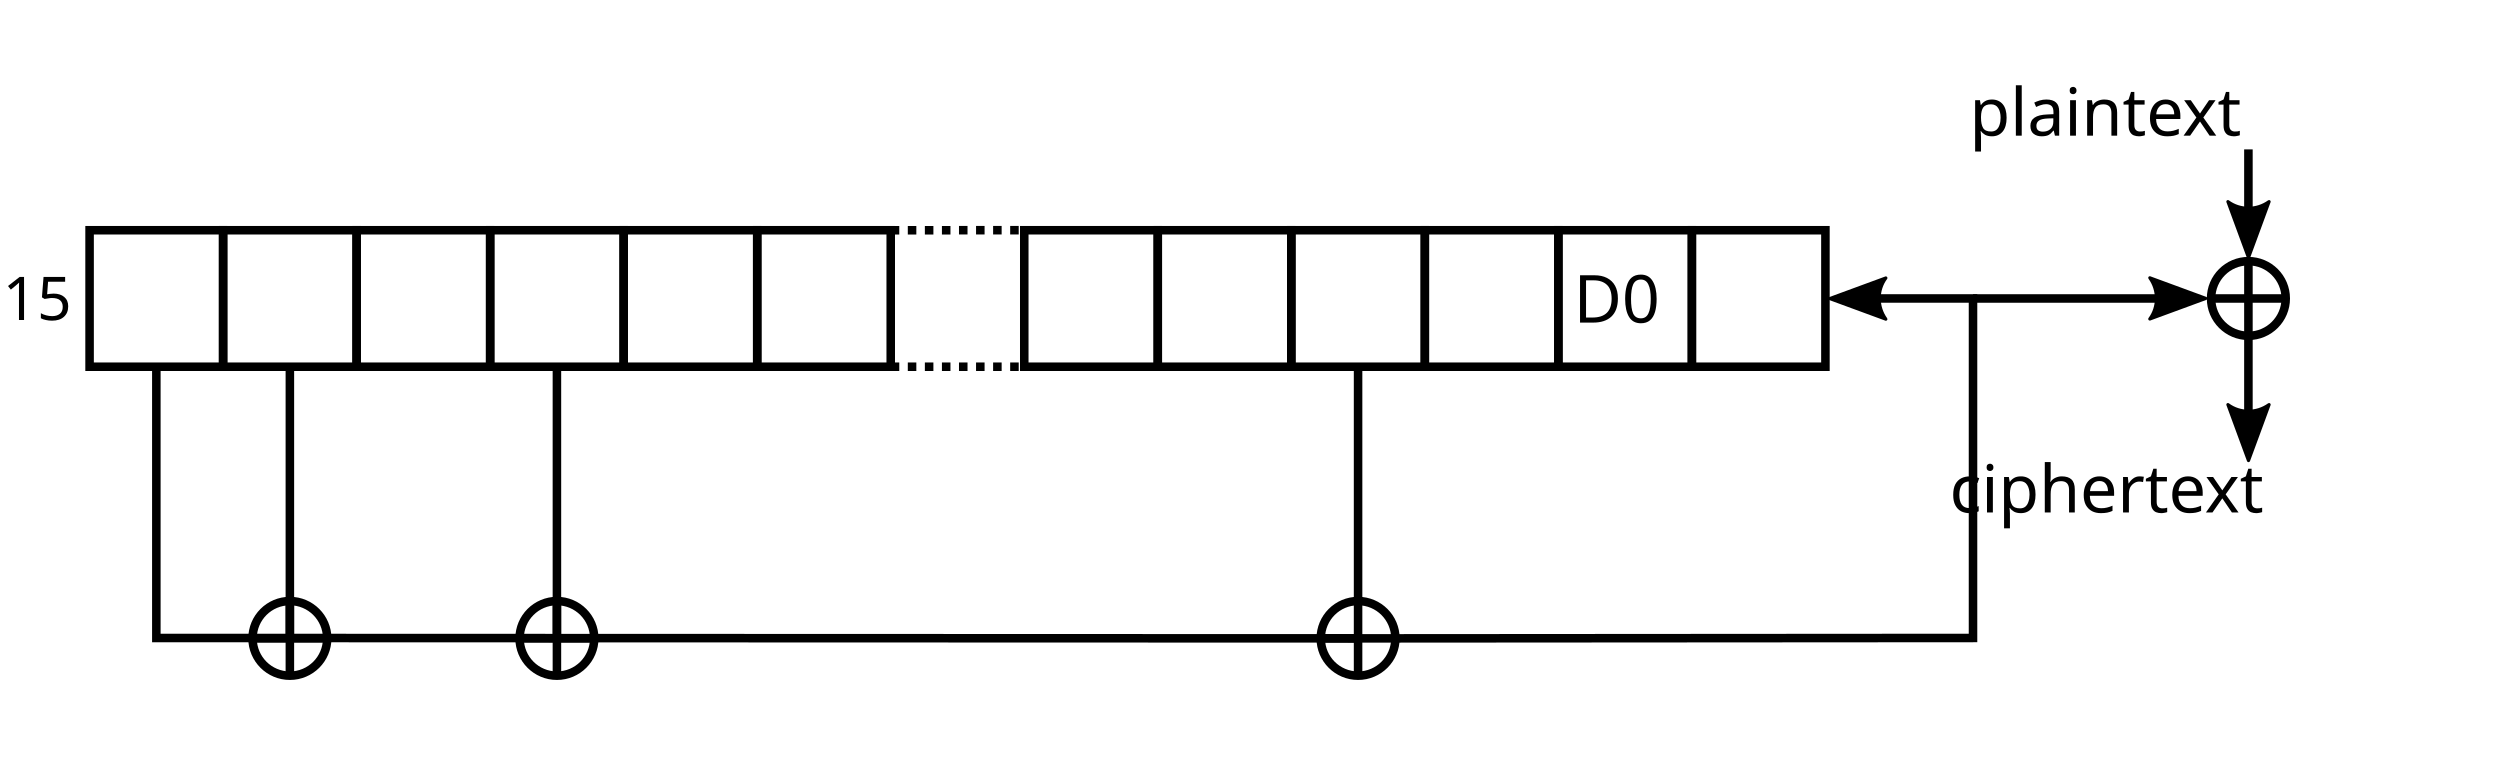
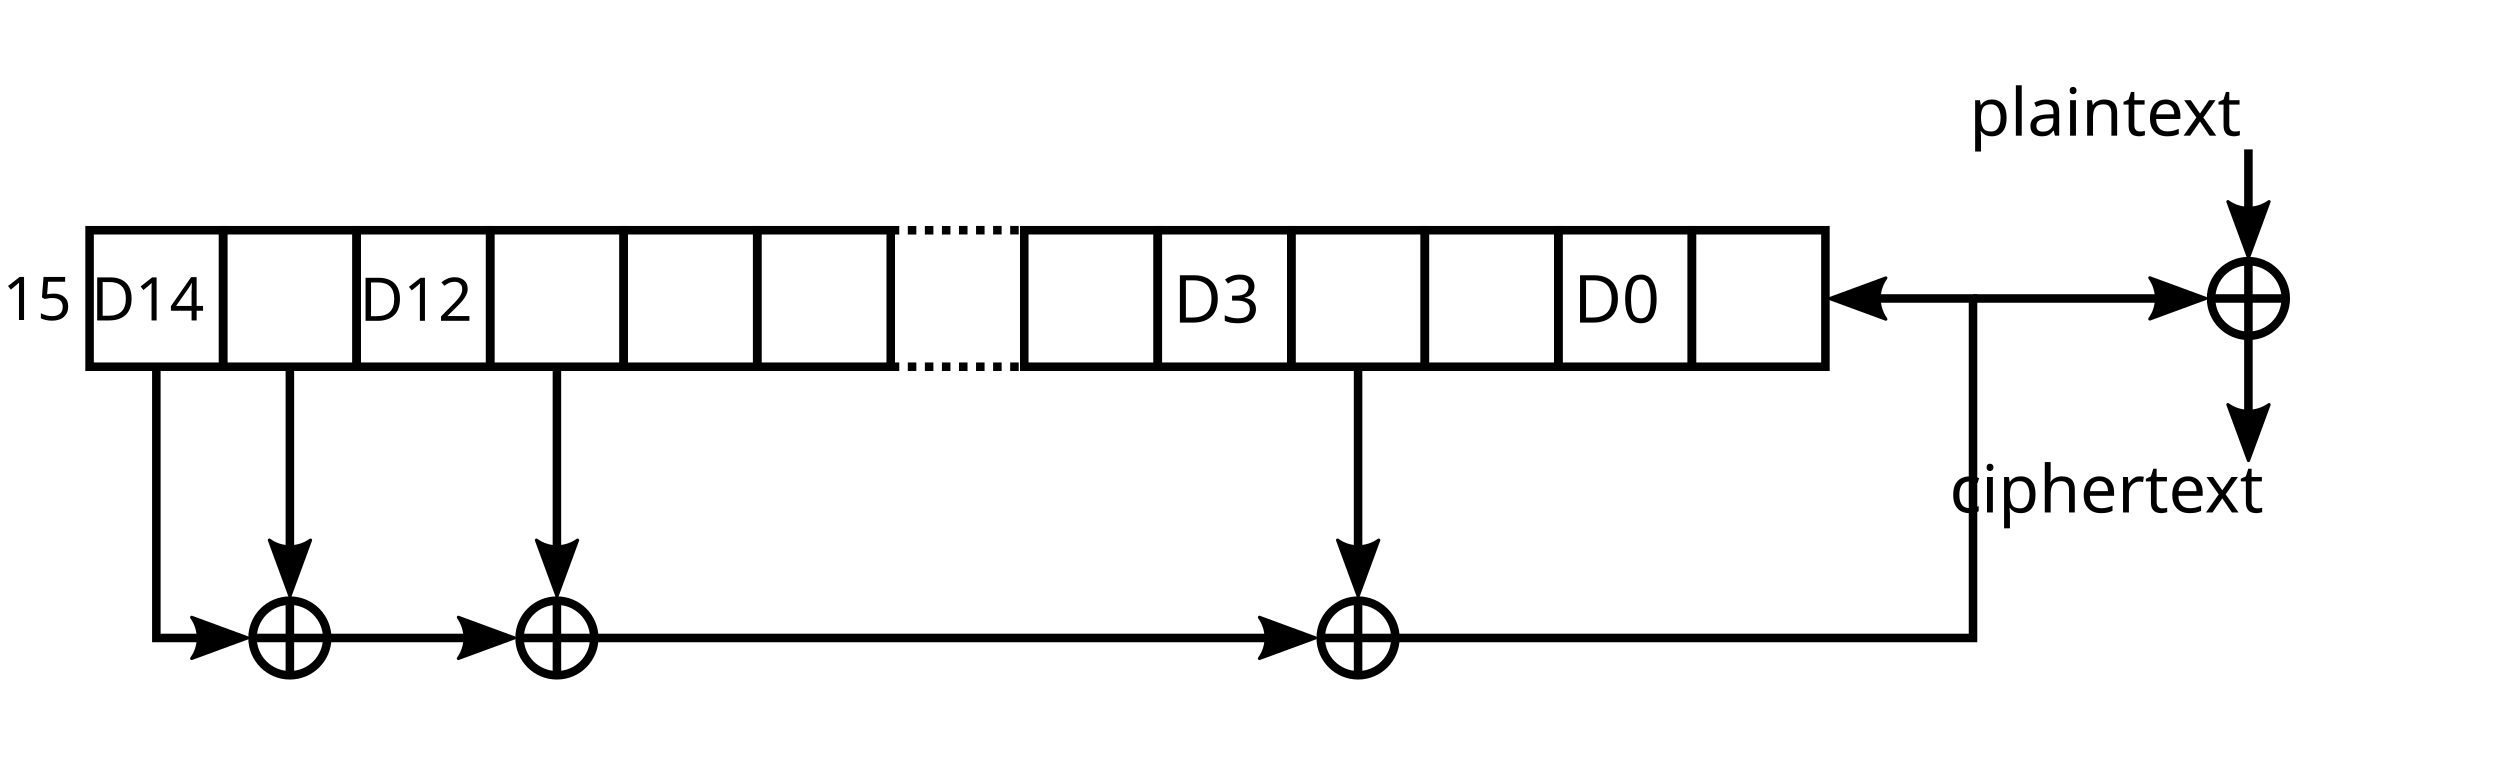
<svg xmlns="http://www.w3.org/2000/svg" width="293.039mm" height="89.702mm" viewBox="0 0 293.039 89.702" version="1.1" id="svg8">
  <defs id="defs2">
+     <marker orient="auto" refY="0" refX="0" id="marker1685" style="overflow:visible">
+       <path id="path1683" style="fill:#000000;fill-opacity:1;fill-rule:evenodd;stroke:#000000;stroke-width:0.625;stroke-linejoin:round;stroke-opacity:1" d="M 8.719,4.034 -2.207,0.016 8.719,-4.002 c -1.745,2.372 -1.735,5.617 -6e-7,8.035 z" transform="scale(-0.6)" />
+     </marker>
+     <marker orient="auto" refY="0" refX="0" id="marker1567" style="overflow:visible">
+       <path id="path1565" style="fill:#000000;fill-opacity:1;fill-rule:evenodd;stroke:#000000;stroke-width:0.625;stroke-linejoin:round;stroke-opacity:1" d="M 8.719,4.034 -2.207,0.016 8.719,-4.002 c -1.745,2.372 -1.735,5.617 -6e-7,8.035 z" transform="scale(-0.6)" />
+     </marker>
+     <marker orient="auto" refY="0" refX="0" id="marker1455" style="overflow:visible">
+       <path id="path1453" style="fill:#000000;fill-opacity:1;fill-rule:evenodd;stroke:#000000;stroke-width:0.625;stroke-linejoin:round;stroke-opacity:1" d="M 8.719,4.034 -2.207,0.016 8.719,-4.002 c -1.745,2.372 -1.735,5.617 -6e-7,8.035 z" transform="scale(-0.6)" />
+     </marker>
+     <marker orient="auto" refY="0" refX="0" id="marker1295" style="overflow:visible">
+       <path id="path1293" style="fill:#000000;fill-opacity:1;fill-rule:evenodd;stroke:#000000;stroke-width:0.625;stroke-linejoin:round;stroke-opacity:1" d="M 8.719,4.034 -2.207,0.016 8.719,-4.002 c -1.745,2.372 -1.735,5.617 -6e-7,8.035 z" transform="scale(-0.6)" />
+     </marker>
+     <marker orient="auto" refY="0" refX="0" id="marker1183" style="overflow:visible">
+       <path id="path1181" style="fill:#000000;fill-opacity:1;fill-rule:evenodd;stroke:#000000;stroke-width:0.625;stroke-linejoin:round;stroke-opacity:1" d="M 8.719,4.034 -2.207,0.016 8.719,-4.002 c -1.745,2.372 -1.735,5.617 -6e-7,8.035 z" transform="scale(-0.6)" />
+     </marker>
+     <marker orient="auto" refY="0" refX="0" id="marker1077" style="overflow:visible">
+       <path id="path1075" style="fill:#000000;fill-opacity:1;fill-rule:evenodd;stroke:#000000;stroke-width:0.625;stroke-linejoin:round;stroke-opacity:1" d="M 8.719,4.034 -2.207,0.016 8.719,-4.002 c -1.745,2.372 -1.735,5.617 -6e-7,8.035 z" transform="scale(-0.6)" />
+     </marker>
    <marker orient="auto" refY="0" refX="0" id="Arrow2Mstart" style="overflow:visible">
      <path id="path929" style="fill:#000000;fill-opacity:1;fill-rule:evenodd;stroke:#000000;stroke-width:0.625;stroke-linejoin:round;stroke-opacity:1" d="M 8.719,4.034 -2.207,0.016 8.719,-4.002 c -1.745,2.372 -1.735,5.617 -6e-7,8.035 z" transform="scale(0.6)" />
    </marker>
    <marker orient="auto" refY="0" refX="0" id="marker1896" style="overflow:visible">
      <path id="path1894" style="fill:#000000;fill-opacity:1;fill-rule:evenodd;stroke:#000000;stroke-width:0.625;stroke-linejoin:round;stroke-opacity:1" d="M 8.719,4.034 -2.207,0.016 8.719,-4.002 c -1.745,2.372 -1.735,5.617 -6e-7,8.035 z" transform="matrix(1.1,0,0,1.1,1.1,0)" />
    </marker>
    <marker orient="auto" refY="0" refX="0" id="Arrow2Lstart" style="overflow:visible">
      <path id="path923" style="fill:#000000;fill-opacity:1;fill-rule:evenodd;stroke:#000000;stroke-width:0.625;stroke-linejoin:round;stroke-opacity:1" d="M 8.719,4.034 -2.207,0.016 8.719,-4.002 c -1.745,2.372 -1.735,5.617 -6e-7,8.035 z" transform="matrix(1.1,0,0,1.1,1.1,0)" />
    </marker>
    <marker orient="auto" refY="0" refX="0" id="marker1740" style="overflow:visible">
      <path id="path1738" d="M 0,0 5,-5 -12.5,0 5,5 Z" style="fill:#000000;fill-opacity:1;fill-rule:evenodd;stroke:#000000;stroke-width:1pt;stroke-opacity:1" transform="matrix(0.4,0,0,0.4,4,0)" />
    </marker>
    <marker orient="auto" refY="0" refX="0" id="Arrow1Mstart" style="overflow:visible">
      <path id="path911" d="M 0,0 5,-5 -12.5,0 5,5 Z" style="fill:#000000;fill-opacity:1;fill-rule:evenodd;stroke:#000000;stroke-width:1pt;stroke-opacity:1" transform="matrix(0.4,0,0,0.4,4,0)" />
    </marker>
    <marker orient="auto" refY="0" refX="0" id="Arrow2Sstart" style="overflow:visible">
      <path id="path935" style="fill:#000000;fill-opacity:1;fill-rule:evenodd;stroke:#000000;stroke-width:0.625;stroke-linejoin:round;stroke-opacity:1" d="M 8.719,4.034 -2.207,0.016 8.719,-4.002 c -1.745,2.372 -1.735,5.617 -6e-7,8.035 z" transform="matrix(0.3,0,0,0.3,-0.69,0)" />
    </marker>
    <marker orient="auto" refY="0" refX="0" id="marker1432" style="overflow:visible">
      <path id="path1430" style="fill:#000000;fill-opacity:1;fill-rule:evenodd;stroke:#000000;stroke-width:0.625;stroke-linejoin:round;stroke-opacity:1" d="M 8.719,4.034 -2.207,0.016 8.719,-4.002 c -1.745,2.372 -1.735,5.617 -6e-7,8.035 z" transform="scale(-0.6)" />
    </marker>
    <marker orient="auto" refY="0" refX="0" id="marker1250" style="overflow:visible">
      <path id="path932" style="fill:#000000;fill-opacity:1;fill-rule:evenodd;stroke:#000000;stroke-width:0.625;stroke-linejoin:round;stroke-opacity:1" d="M 8.719,4.034 -2.207,0.016 8.719,-4.002 c -1.745,2.372 -1.735,5.617 -6e-7,8.035 z" transform="scale(-0.6)" />
    </marker>
    <marker orient="auto" refY="0" refX="0" id="Arrow1Mend" style="overflow:visible">
      <path id="path914" d="M 0,0 5,-5 -12.5,0 5,5 Z" style="fill:#000000;fill-opacity:1;fill-rule:evenodd;stroke:#000000;stroke-width:1pt;stroke-opacity:1" transform="matrix(-0.4,0,0,-0.4,-4,0)" />
    </marker>
    <marker orient="auto" refY="0" refX="0" id="Arrow2Lend" style="overflow:visible">
      <path id="path926" style="fill:#000000;fill-opacity:1;fill-rule:evenodd;stroke:#000000;stroke-width:0.625;stroke-linejoin:round;stroke-opacity:1" d="M 8.719,4.034 -2.207,0.016 8.719,-4.002 c -1.745,2.372 -1.735,5.617 -6e-7,8.035 z" transform="matrix(-1.1,0,0,-1.1,-1.1,0)" />
    </marker>
    <marker orient="auto" refY="0" refX="0" id="Arrow2Mend" style="overflow:visible">
      <path id="path937" style="fill:#000000;fill-opacity:1;fill-rule:evenodd;stroke:#000000;stroke-width:0.625;stroke-linejoin:round;stroke-opacity:1" d="M 8.719,4.034 -2.207,0.016 8.719,-4.002 c -1.745,2.372 -1.735,5.617 -6e-7,8.035 z" transform="scale(-0.6)" />
    </marker>
    <marker orient="auto" refY="0" refX="0" id="Arrow1Lend" style="overflow:visible">
      <path id="path913" d="M 0,0 5,-5 -12.5,0 5,5 Z" style="fill:#000000;fill-opacity:1;fill-rule:evenodd;stroke:#000000;stroke-width:1pt;stroke-opacity:1" transform="matrix(-0.8,0,0,-0.8,-10,0)" />
    </marker>
    <marker orient="auto" refY="0" refX="0" id="Arrow1Lstart" style="overflow:visible">
      <path id="path910" d="M 0,0 5,-5 -12.5,0 5,5 Z" style="fill:#000000;fill-opacity:1;fill-rule:evenodd;stroke:#000000;stroke-width:1pt;stroke-opacity:1" transform="matrix(0.8,0,0,0.8,10,0)" />
    </marker>
  </defs>
  <g id="layer1" transform="translate(54.59941,-95.23715)">
    <text xml:space="preserve" style="font-style:normal;font-weight:normal;font-size:10.583px;line-height:1;font-family:sans-serif;letter-spacing:0px;word-spacing:0px;fill:#000000;fill-opacity:1;stroke:none;stroke-width:0.265" x="151.421" y="133.049" id="text1026">
      <tspan x="151.421" y="133.049" id="tspan1024" style="stroke-width:0.265">
        <tspan x="151.421" y="133.049" style="font-size:7.761px;line-height:1;text-align:center;text-anchor:middle;stroke-width:0.265" id="tspan1022">D0</tspan>
      </tspan>
    </text>
-     <circle style="fill:none;stroke:#000000;stroke-width:1;stroke-miterlimit:4;stroke-dasharray:none" id="path837-0" cx="104.588" cy="170.064" r="4.375" />
-     <path style="fill:none;stroke:#000000;stroke-width:1;stroke-linecap:butt;stroke-linejoin:miter;stroke-miterlimit:4;stroke-dasharray:none;stroke-opacity:1" d="m 100.248,170.064 h 8.788" id="path841-1" />
+     <circle style="fill:none;stroke:#000000;stroke-width:1;stroke-miterlimit:4;stroke-dasharray:none" id="path837-0" cx="104.588" cy="170.017" r="4.375" />
+     <path style="fill:none;stroke:#000000;stroke-width:1;stroke-linecap:butt;stroke-linejoin:miter;stroke-miterlimit:4;stroke-dasharray:none;stroke-opacity:1" d="m 100.239,170.017 h 8.638" id="path841-1" />
    <path style="fill:none;stroke:#000000;stroke-width:1;stroke-linecap:butt;stroke-linejoin:miter;stroke-miterlimit:4;stroke-dasharray:none;stroke-opacity:1" d="m 104.588,165.718 v 8.599" id="path843-0" />
-     <path style="fill:none;stroke:#000000;stroke-width:1;stroke-linecap:butt;stroke-linejoin:miter;stroke-miterlimit:4;stroke-dasharray:none;stroke-opacity:1" d="M 104.588,165.718 V 138.224" id="path906" />
-     <path style="fill:none;stroke:#000000;stroke-width:1;stroke-linecap:butt;stroke-linejoin:miter;stroke-miterlimit:4;stroke-dasharray:none;stroke-opacity:1;marker-end:url(#Arrow2Mend)" d="m 109.036,170.064 67.633,-0.047 v -39.793 h -15.452" id="path908" />
+     <path style="fill:none;stroke:#000000;stroke-width:1;stroke-linecap:butt;stroke-linejoin:miter;stroke-miterlimit:4;stroke-dasharray:none;stroke-opacity:1;marker-end:url(#marker1295)" d="m 104.588,138.224 -2e-5,25.557" id="path906" />
+     <path style="fill:none;stroke:#000000;stroke-width:1;stroke-linecap:butt;stroke-linejoin:miter;stroke-miterlimit:4;stroke-dasharray:none;stroke-opacity:1;marker-end:url(#Arrow2Mend)" d="m 109.044,170.017 67.625,7e-5 v -39.793 h -15.452" id="path908" />
    <path style="fill:none;stroke:#000000;stroke-width:1;stroke-linecap:butt;stroke-linejoin:miter;stroke-miterlimit:4;stroke-dasharray:none;stroke-opacity:1;marker-end:url(#marker1250)" d="m 176.669,130.224 h 25.956" id="path882" />
    <circle style="fill:none;stroke:#000000;stroke-width:1;stroke-miterlimit:4;stroke-dasharray:none" id="path837-0-6" cx="208.95" cy="130.224" r="4.375" />
    <path style="fill:none;stroke:#000000;stroke-width:1;stroke-linecap:butt;stroke-linejoin:miter;stroke-miterlimit:4;stroke-dasharray:none;stroke-opacity:1" d="m 204.609,130.224 h 8.788" id="path841-1-7" />
    <path style="fill:none;stroke:#000000;stroke-width:1;stroke-linecap:butt;stroke-linejoin:miter;stroke-miterlimit:4;stroke-dasharray:none;stroke-opacity:1" d="m 208.95,125.877 v 8.599" id="path843-0-0" />
    <path style="fill:none;stroke:#000000;stroke-width:1;stroke-linecap:butt;stroke-linejoin:miter;stroke-miterlimit:4;stroke-dasharray:none;stroke-opacity:1;marker-start:url(#Arrow2Mstart)" d="M 208.95,124.105 V 112.748" id="path1426" />
    <path style="fill:none;stroke:#000000;stroke-width:1;stroke-linecap:butt;stroke-linejoin:miter;stroke-miterlimit:4;stroke-dasharray:none;stroke-opacity:1;marker-end:url(#marker1432)" d="m 208.95,134.476 v 13.421" id="path1428" />
    <text xml:space="preserve" style="font-style:normal;font-weight:normal;font-size:10.583px;line-height:1;font-family:sans-serif;letter-spacing:0px;word-spacing:0px;fill:#000000;fill-opacity:1;stroke:none;stroke-width:0.265" x="208.702" y="111.134" id="text1008">
      <tspan x="208.702" y="111.134" id="tspan1006" style="stroke-width:0.265">
        <tspan x="208.702" y="111.134" style="font-size:7.761px;line-height:1;text-align:center;text-anchor:middle;stroke-width:0.265" id="tspan1004">plaintext</tspan>
      </tspan>
    </text>
    <text xml:space="preserve" style="font-style:normal;font-weight:normal;font-size:10.583px;line-height:1;font-family:sans-serif;letter-spacing:0px;word-spacing:0px;fill:#000000;fill-opacity:1;stroke:none;stroke-width:0.265" x="208.84" y="155.306" id="text1020">
      <tspan x="208.84" y="155.306" id="tspan1018" style="stroke-width:0.265">
        <tspan x="208.84" y="155.306" style="font-size:7.761px;line-height:1;text-align:center;text-anchor:middle;stroke-width:0.265" id="tspan1016">ciphertext</tspan>
      </tspan>
    </text>
    <text xml:space="preserve" style="font-style:normal;font-weight:normal;font-size:10.583px;line-height:1;font-family:sans-serif;letter-spacing:0px;word-spacing:0px;fill:#000000;fill-opacity:1;stroke:none;stroke-width:0.265" x="-36.31" y="132.746" id="text1032">
      <tspan x="-36.31" y="132.746" id="tspan1030" style="stroke-width:0.265">
        <tspan x="-36.31" y="132.746" style="font-size:7.056px;line-height:1;text-align:center;text-anchor:middle;stroke-width:0.265" id="tspan1028">D15</tspan>
      </tspan>
    </text>
-     <path style="fill:none;stroke:#000000;stroke-width:1;stroke-linecap:butt;stroke-linejoin:miter;stroke-miterlimit:4;stroke-dasharray:none;stroke-opacity:1" d="m -36.274,138.224 -1e-6,31.793 140.862,0.047" id="path166" />
-     <path style="fill:none;stroke:#000000;stroke-width:1;stroke-linecap:butt;stroke-linejoin:miter;stroke-miterlimit:4;stroke-dasharray:none;stroke-opacity:1" d="m -20.622,138.224 v 31.793" id="path168" />
-     <path style="fill:none;stroke:#000000;stroke-width:1;stroke-linecap:butt;stroke-linejoin:miter;stroke-miterlimit:4;stroke-dasharray:none;stroke-opacity:1" d="m 10.68,138.224 v 31.793" id="path1053" />
-     <circle style="fill:none;stroke:#000000;stroke-width:1;stroke-miterlimit:4;stroke-dasharray:none" id="path837-0-8" cx="-20.622" cy="170.064" r="4.375" />
-     <path style="fill:none;stroke:#000000;stroke-width:1;stroke-linecap:butt;stroke-linejoin:miter;stroke-miterlimit:4;stroke-dasharray:none;stroke-opacity:1" d="m -24.963,170.064 h 8.788" id="path841-1-8" />
+     <path style="fill:none;stroke:#000000;stroke-width:1;stroke-linecap:butt;stroke-linejoin:miter;stroke-miterlimit:4;stroke-dasharray:none;stroke-opacity:1;marker-end:url(#marker1077)" d="m -20.622,138.224 -1e-6,25.557" id="path168" />
+     <path style="fill:none;stroke:#000000;stroke-width:1;stroke-linecap:butt;stroke-linejoin:miter;stroke-miterlimit:4;stroke-dasharray:none;stroke-opacity:1;marker-end:url(#marker1183)" d="m 10.68,138.224 -6e-6,25.557" id="path1053" />
+     <circle style="fill:none;stroke:#000000;stroke-width:1;stroke-miterlimit:4;stroke-dasharray:none" id="path837-0-8" cx="-20.622" cy="170.017" r="4.375" />
+     <path style="fill:none;stroke:#000000;stroke-width:1;stroke-linecap:butt;stroke-linejoin:miter;stroke-miterlimit:4;stroke-dasharray:none;stroke-opacity:1" d="m -24.939,170.017 8.764,0" id="path841-1-8" />
    <path style="fill:none;stroke:#000000;stroke-width:1;stroke-linecap:butt;stroke-linejoin:miter;stroke-miterlimit:4;stroke-dasharray:none;stroke-opacity:1" d="m -20.622,165.718 v 8.599" id="path843-0-9" />
-     <circle style="fill:none;stroke:#000000;stroke-width:1;stroke-miterlimit:4;stroke-dasharray:none" id="path837-0-2" cx="10.68" cy="170.064" r="4.375" />
-     <path style="fill:none;stroke:#000000;stroke-width:1;stroke-linecap:butt;stroke-linejoin:miter;stroke-miterlimit:4;stroke-dasharray:none;stroke-opacity:1" d="M 6.34,170.064 H 15.128" id="path841-1-6" />
+     <circle style="fill:none;stroke:#000000;stroke-width:1;stroke-miterlimit:4;stroke-dasharray:none" id="path837-0-2" cx="10.68" cy="170.017" r="4.375" />
+     <path style="fill:none;stroke:#000000;stroke-width:1;stroke-linecap:butt;stroke-linejoin:miter;stroke-miterlimit:4;stroke-dasharray:none;stroke-opacity:1" d="m 6.352,170.017 8.684,-4e-5" id="path841-1-6" />
    <path style="fill:none;stroke:#000000;stroke-width:1;stroke-linecap:butt;stroke-linejoin:miter;stroke-miterlimit:4;stroke-dasharray:none;stroke-opacity:1" d="m 10.68,165.718 v 8.599" id="path843-0-09" />
    <path style="fill:none;stroke:#000000;stroke-width:1;stroke-linecap:butt;stroke-linejoin:miter;stroke-miterlimit:4;stroke-dasharray:1, 1;stroke-dashoffset:0;stroke-opacity:1" d="m 49.809,138.224 15.651,-3e-5" id="path1086" />
    <path style="fill:none;stroke:#000000;stroke-width:1;stroke-linecap:butt;stroke-linejoin:miter;stroke-miterlimit:4;stroke-dasharray:1, 1;stroke-dashoffset:0;stroke-opacity:1" d="m 49.809,122.224 15.651,-3e-5" id="path1088" />
    <rect style="fill:none;fill-opacity:1;stroke:#000000;stroke-width:1;stroke-linecap:butt;stroke-linejoin:miter;stroke-miterlimit:4;stroke-dasharray:none;stroke-dashoffset:0;stroke-opacity:1" id="rect97" width="15.651" height="16" x="-44.099" y="122.224" />
    <rect style="fill:none;fill-opacity:1;stroke:#000000;stroke-width:1;stroke-linecap:butt;stroke-linejoin:miter;stroke-miterlimit:4;stroke-dasharray:none;stroke-dashoffset:0;stroke-opacity:1" id="rect97-8" width="15.651" height="16" x="-28.448" y="122.224" />
    <rect style="fill:none;fill-opacity:1;stroke:#000000;stroke-width:1;stroke-linecap:butt;stroke-linejoin:miter;stroke-miterlimit:4;stroke-dasharray:none;stroke-dashoffset:0;stroke-opacity:1" id="rect97-6" width="15.651" height="16" x="-12.797" y="122.224" />
    <rect style="fill:none;fill-opacity:1;stroke:#000000;stroke-width:1;stroke-linecap:butt;stroke-linejoin:miter;stroke-miterlimit:4;stroke-dasharray:none;stroke-dashoffset:0;stroke-opacity:1" id="rect97-7" width="15.651" height="16" x="2.855" y="122.224" />
    <rect style="fill:none;fill-opacity:1;stroke:#000000;stroke-width:1;stroke-linecap:butt;stroke-linejoin:miter;stroke-miterlimit:4;stroke-dasharray:none;stroke-dashoffset:0;stroke-opacity:1" id="rect97-8-5" width="15.651" height="16" x="18.506" y="122.224" />
    <rect style="fill:none;fill-opacity:1;stroke:#000000;stroke-width:1;stroke-linecap:butt;stroke-linejoin:miter;stroke-miterlimit:4;stroke-dasharray:none;stroke-dashoffset:0;stroke-opacity:1" id="rect97-6-8" width="15.651" height="16" x="34.157" y="122.224" />
    <rect style="fill:none;fill-opacity:1;stroke:#000000;stroke-width:1;stroke-linecap:butt;stroke-linejoin:miter;stroke-miterlimit:4;stroke-dasharray:none;stroke-dashoffset:0;stroke-opacity:1" id="rect97-0" width="15.651" height="16" x="65.46" y="122.224" />
    <rect style="fill:none;fill-opacity:1;stroke:#000000;stroke-width:1;stroke-linecap:butt;stroke-linejoin:miter;stroke-miterlimit:4;stroke-dasharray:none;stroke-dashoffset:0;stroke-opacity:1" id="rect97-8-3" width="15.651" height="16" x="81.111" y="122.224" />
    <rect style="fill:none;fill-opacity:1;stroke:#000000;stroke-width:1;stroke-linecap:butt;stroke-linejoin:miter;stroke-miterlimit:4;stroke-dasharray:none;stroke-dashoffset:0;stroke-opacity:1" id="rect97-6-6" width="15.651" height="16" x="96.763" y="122.224" />
    <rect style="fill:none;fill-opacity:1;stroke:#000000;stroke-width:1;stroke-linecap:butt;stroke-linejoin:miter;stroke-miterlimit:4;stroke-dasharray:none;stroke-dashoffset:0;stroke-opacity:1" id="rect97-07" width="15.651" height="16" x="112.414" y="122.224" />
    <rect style="fill:none;fill-opacity:1;stroke:#000000;stroke-width:1;stroke-linecap:butt;stroke-linejoin:miter;stroke-miterlimit:4;stroke-dasharray:none;stroke-dashoffset:0;stroke-opacity:1" id="rect97-8-6" width="15.651" height="16" x="128.065" y="122.224" />
    <rect style="fill:none;fill-opacity:1;stroke:#000000;stroke-width:1;stroke-linecap:butt;stroke-linejoin:miter;stroke-miterlimit:4;stroke-dasharray:none;stroke-dashoffset:0;stroke-opacity:1" id="rect97-6-62" width="15.651" height="16" x="143.717" y="122.224" />
+     <text xml:space="preserve" style="font-style:normal;font-weight:normal;font-size:10.583px;line-height:1;font-family:sans-serif;letter-spacing:0px;word-spacing:0px;fill:#000000;fill-opacity:1;stroke:none;stroke-width:0.265" x="-20.771" y="132.796" id="text1032-8">
+       <tspan x="-20.771" y="132.796" id="tspan1030-3" style="stroke-width:0.265">
+         <tspan x="-20.771" y="132.796" style="font-size:7.056px;line-height:1;text-align:center;text-anchor:middle;stroke-width:0.265" id="tspan1028-1">D14</tspan>
+       </tspan>
+     </text>
+     <text xml:space="preserve" style="font-style:normal;font-weight:normal;font-size:10.583px;line-height:1;font-family:sans-serif;letter-spacing:0px;word-spacing:0px;fill:#000000;fill-opacity:1;stroke:none;stroke-width:0.265" x="10.687" y="132.842" id="text1032-0">
+       <tspan x="10.687" y="132.842" id="tspan1030-1" style="stroke-width:0.265">
+         <tspan x="10.687" y="132.842" style="font-size:7.056px;line-height:1;text-align:center;text-anchor:middle;stroke-width:0.265" id="tspan1028-8">D12</tspan>
+       </tspan>
+     </text>
+     <text xml:space="preserve" style="font-style:normal;font-weight:normal;font-size:10.583px;line-height:1;font-family:sans-serif;letter-spacing:0px;word-spacing:0px;fill:#000000;fill-opacity:1;stroke:none;stroke-width:0.265" x="104.518" y="133.049" id="text1026-0">
+       <tspan x="104.518" y="133.049" id="tspan1024-7" style="stroke-width:0.265">
+         <tspan x="104.518" y="133.049" style="font-size:7.761px;line-height:1;text-align:center;text-anchor:middle;stroke-width:0.265" id="tspan1022-3">D3</tspan>
+       </tspan>
+     </text>
+     <path style="fill:none;stroke:#000000;stroke-width:1;stroke-linecap:butt;stroke-linejoin:miter;stroke-miterlimit:4;stroke-dasharray:none;stroke-opacity:1;marker-end:url(#marker1685)" d="m -36.274,138.224 v 31.793 l 9.373,0" id="path1441" />
+     <path style="fill:none;stroke:#000000;stroke-width:1;stroke-linecap:butt;stroke-linejoin:miter;stroke-miterlimit:4;stroke-dasharray:none;stroke-opacity:1;marker-end:url(#marker1455)" d="m -16.175,170.017 20.533,0" id="path1443" />
+     <path style="fill:none;stroke:#000000;stroke-width:1;stroke-linecap:butt;stroke-linejoin:miter;stroke-miterlimit:4;stroke-dasharray:none;stroke-opacity:1;marker-end:url(#marker1567)" d="M 15.036,170.017 H 98.26" id="path1445" />
  </g>
</svg>
